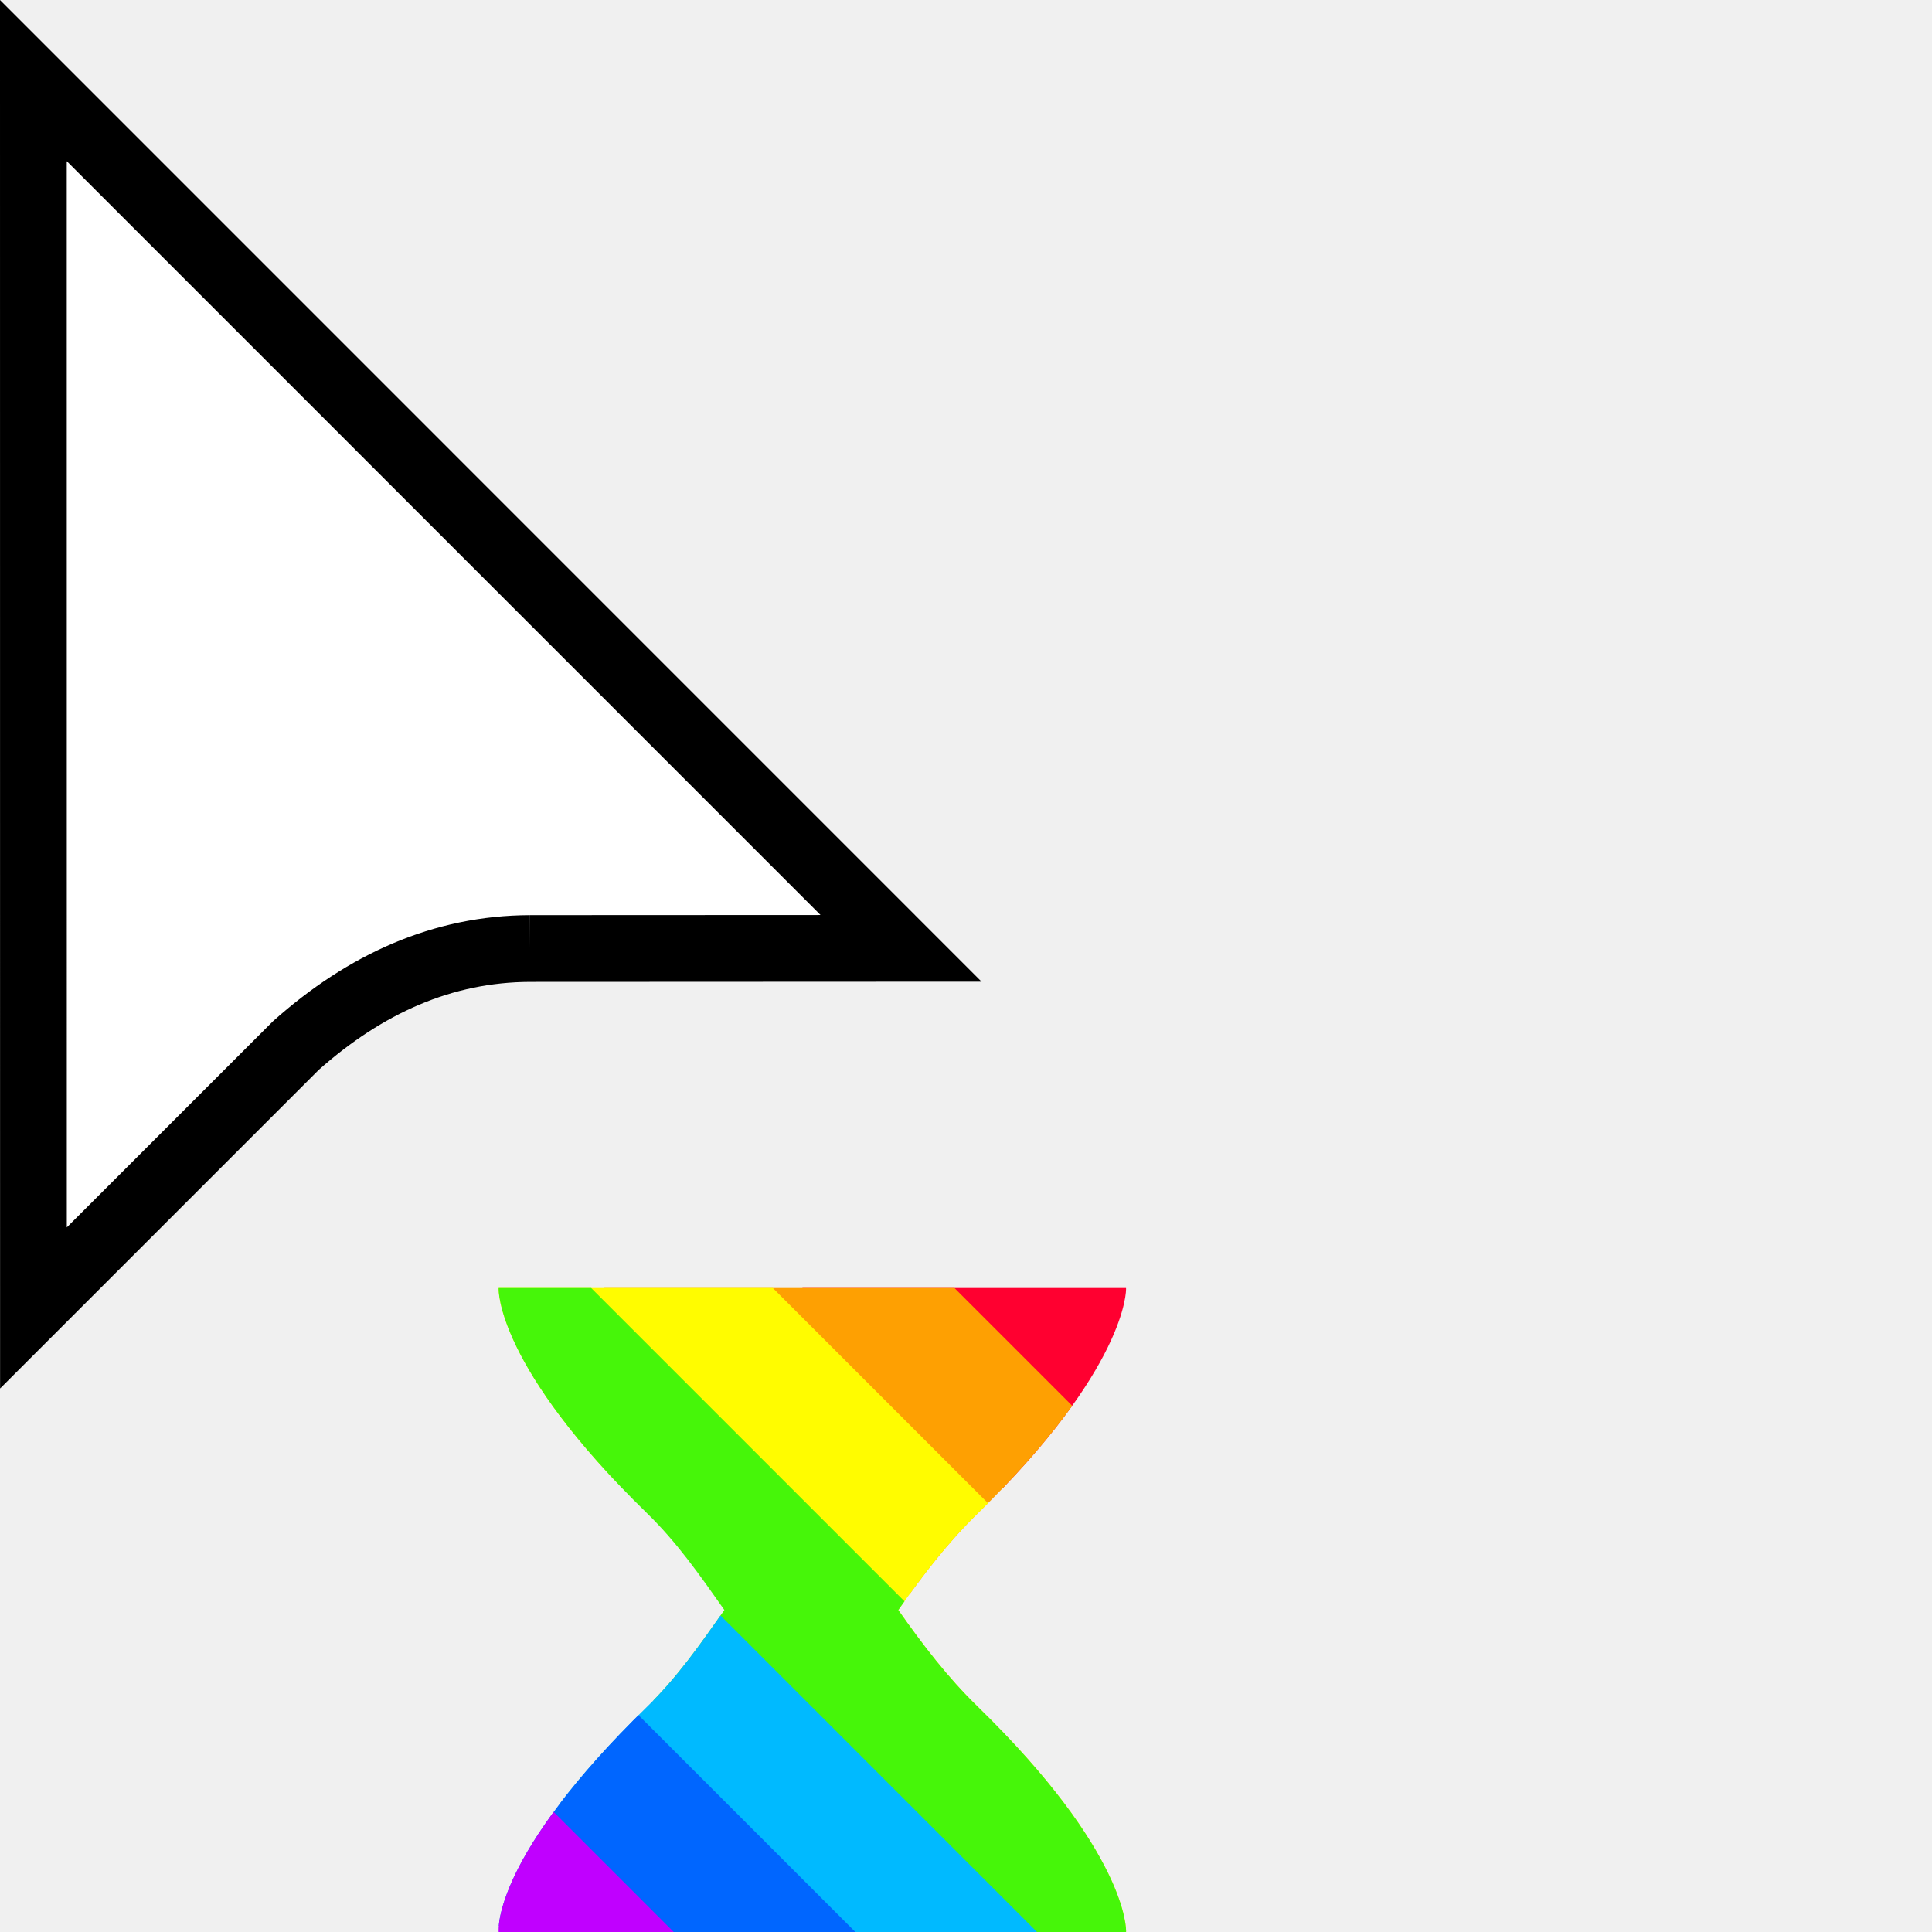
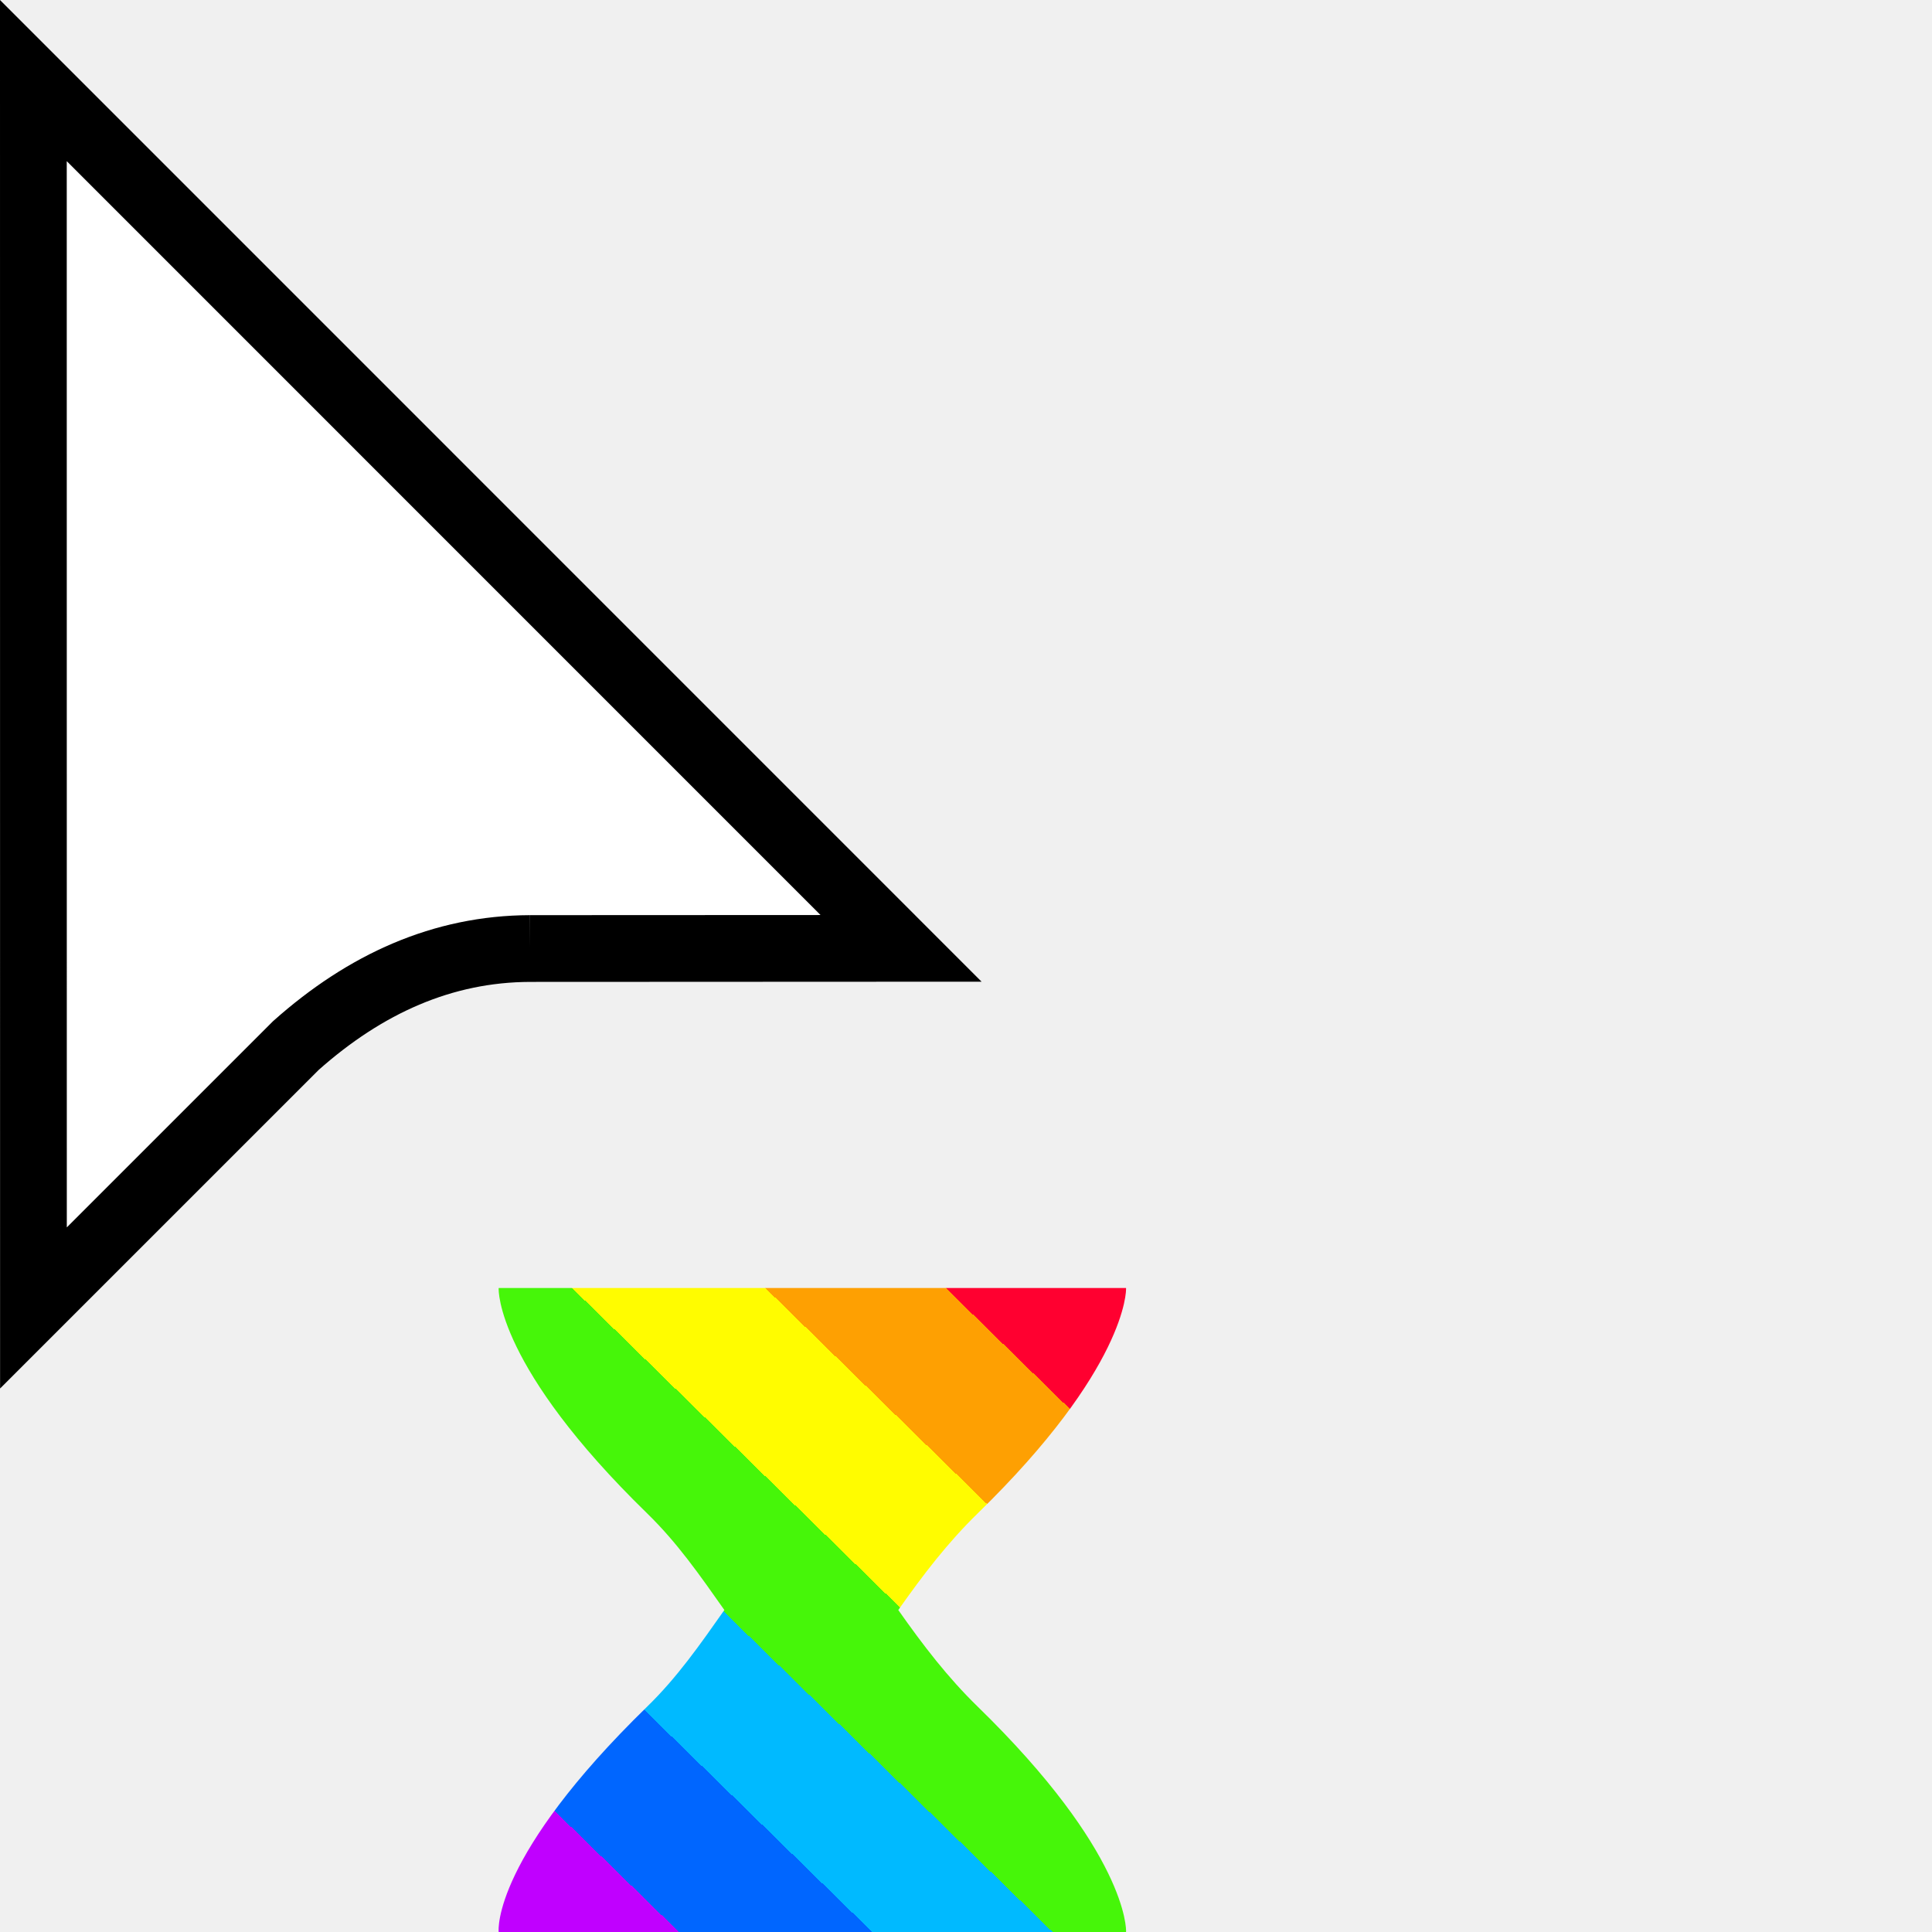
- <svg xmlns="http://www.w3.org/2000/svg" version="1.1" id="svg1" width="75" height="75" viewBox="0 0 75 75" xml:space="preserve">
+ <svg xmlns="http://www.w3.org/2000/svg" xmlns:xlink="http://www.w3.org/1999/xlink" version="1.1" id="svg1" width="75" height="75" viewBox="0 0 75 75" xml:space="preserve">
  <defs id="defs1">
    <clipPath clipPathUnits="userSpaceOnUse" id="clipPath71-1">
      <path d="M 0,324 H 524 V 0 H 0 Z" transform="translate(-133.8805,-114.0009)" id="path71-2" />
    </clipPath>
-     <clipPath clipPathUnits="userSpaceOnUse" id="clipPath21-1-9">
-       <path d="m 201.005,227 c -0.018,-0.133 -0.11,-4.782 8.993,-13.65 v 0 c 1.816,-1.771 3.164,-3.706 4.675,-5.851 v 0 c -1.51,-2.146 -2.859,-4.08 -4.675,-5.85 v 0 c -9.303,-9.062 -9.015,-13.49 -8.993,-13.649 v 0 h 37.993 c 0.021,0.146 0.068,4.829 -8.985,13.649 v 0 c -1.817,1.77 -3.299,3.705 -4.808,5.85 v 0 c 1.51,2.146 2.992,4.081 4.808,5.851 v 0 c 9.004,8.772 9.005,13.494 8.985,13.65 v 0 z" transform="translate(-249.1968,-197.1968)" id="path21-9-2" />
-     </clipPath>
-     <clipPath clipPathUnits="userSpaceOnUse" id="clipPath23-4-0">
-       <path d="m 201.005,227 c -0.018,-0.133 -0.11,-4.782 8.993,-13.65 v 0 c 1.816,-1.771 3.164,-3.706 4.675,-5.851 v 0 c -1.51,-2.146 -2.859,-4.08 -4.675,-5.85 v 0 c -9.303,-9.062 -9.015,-13.49 -8.993,-13.649 v 0 h 37.993 c 0.021,0.146 0.068,4.829 -8.985,13.649 v 0 c -1.817,1.77 -3.299,3.705 -4.808,5.85 v 0 c 1.51,2.146 2.992,4.081 4.808,5.851 v 0 c 9.004,8.772 9.005,13.494 8.985,13.65 v 0 z" transform="translate(-243.1968,-191.1968)" id="path23-7-2" />
-     </clipPath>
-     <clipPath clipPathUnits="userSpaceOnUse" id="clipPath25-8-3">
-       <path d="m 201.005,227 c -0.018,-0.133 -0.11,-4.782 8.993,-13.65 v 0 c 1.816,-1.771 3.164,-3.706 4.675,-5.851 v 0 c -1.51,-2.146 -2.859,-4.08 -4.675,-5.85 v 0 c -9.303,-9.062 -9.015,-13.49 -8.993,-13.649 v 0 h 37.993 c 0.021,0.146 0.068,4.829 -8.985,13.649 v 0 c -1.817,1.77 -3.299,3.705 -4.808,5.85 v 0 c 1.51,2.146 2.992,4.081 4.808,5.851 v 0 c 9.004,8.772 9.005,13.494 8.985,13.65 v 0 z" transform="translate(-238.1968,-185.1968)" id="path25-4-7" />
-     </clipPath>
-     <clipPath clipPathUnits="userSpaceOnUse" id="clipPath27-5-5">
-       <path d="m 201.005,227 c -0.018,-0.133 -0.11,-4.782 8.993,-13.65 v 0 c 1.816,-1.771 3.164,-3.706 4.675,-5.851 v 0 c -1.51,-2.146 -2.859,-4.08 -4.675,-5.85 v 0 c -9.303,-9.062 -9.015,-13.49 -8.993,-13.649 v 0 h 37.993 c 0.021,0.146 0.068,4.829 -8.985,13.649 v 0 c -1.817,1.77 -3.299,3.705 -4.808,5.85 v 0 c 1.51,2.146 2.992,4.081 4.808,5.851 v 0 c 9.004,8.772 9.005,13.494 8.985,13.65 v 0 z" transform="translate(-233.1968,-179.1968)" id="path27-0-9" />
-     </clipPath>
-     <clipPath clipPathUnits="userSpaceOnUse" id="clipPath29-3-2">
-       <path d="m 201.005,227 c -0.018,-0.133 -0.11,-4.782 8.993,-13.65 v 0 c 1.816,-1.771 3.164,-3.706 4.675,-5.851 v 0 c -1.51,-2.146 -2.859,-4.08 -4.675,-5.85 v 0 c -9.303,-9.062 -9.015,-13.49 -8.993,-13.649 v 0 h 37.993 c 0.021,0.146 0.068,4.829 -8.985,13.649 v 0 c -1.817,1.77 -3.299,3.705 -4.808,5.85 v 0 c 1.51,2.146 2.992,4.081 4.808,5.851 v 0 c 9.004,8.772 9.005,13.494 8.985,13.65 v 0 z" transform="translate(-226.6968,-173.6968)" id="path29-6-2" />
-     </clipPath>
-     <clipPath clipPathUnits="userSpaceOnUse" id="clipPath31-1-8">
-       <path d="m 201.005,227 c -0.018,-0.133 -0.11,-4.782 8.993,-13.65 v 0 c 1.816,-1.771 3.164,-3.706 4.675,-5.851 v 0 c -1.51,-2.146 -2.859,-4.08 -4.675,-5.85 v 0 c -9.303,-9.062 -9.015,-13.49 -8.993,-13.649 v 0 h 37.993 c 0.021,0.146 0.068,4.829 -8.985,13.649 v 0 c -1.817,1.77 -3.299,3.705 -4.808,5.85 v 0 c 1.51,2.146 2.992,4.081 4.808,5.851 v 0 c 9.004,8.772 9.005,13.494 8.985,13.65 v 0 z" transform="translate(-220.6968,-168.6968)" id="path31-0-9" />
-     </clipPath>
-     <clipPath clipPathUnits="userSpaceOnUse" id="clipPath33-6-7">
-       <path d="m 201.005,227 c -0.018,-0.133 -0.11,-4.782 8.993,-13.65 v 0 c 1.816,-1.771 3.164,-3.706 4.675,-5.851 v 0 c -1.51,-2.146 -2.859,-4.08 -4.675,-5.85 v 0 c -9.303,-9.062 -9.015,-13.49 -8.993,-13.649 v 0 h 37.993 c 0.021,0.146 0.068,4.829 -8.985,13.649 v 0 c -1.817,1.77 -3.299,3.705 -4.808,5.85 v 0 c 1.51,2.146 2.992,4.081 4.808,5.851 v 0 c 9.004,8.772 9.005,13.494 8.985,13.65 v 0 z" transform="translate(-215.1968,-163.1968)" id="path33-3-3" />
+     <linearGradient xlink:href="#linearGradient16" id="linearGradient17" x1="-10.197" y1="29.803" x2="-48.197" y2="-9.197" gradientUnits="userSpaceOnUse" />
+     <linearGradient id="linearGradient16">
+       <stop style="stop-color:#ff0030;stop-opacity:1;" offset="0" id="stop16" />
+       <stop style="stop-color:#ff0030;stop-opacity:1;" offset="0.14" id="stop18" />
+       <stop style="stop-color:#fea002;stop-opacity:1;" offset="0.14" id="stop17" />
+       <stop style="stop-color:#fea002;stop-opacity:1;" offset="0.28" id="stop20" />
+       <stop style="stop-color:#fffc00;stop-opacity:1;" offset="0.28" id="stop19" />
+       <stop style="stop-color:#fffc00;stop-opacity:1;" offset="0.43" id="stop22" />
+       <stop style="stop-color:#46f609;stop-opacity:1;" offset="0.43" id="stop21" />
+       <stop style="stop-color:#46f609;stop-opacity:1;" offset="0.57" id="stop24" />
+       <stop style="stop-color:#00baff;stop-opacity:1;" offset="0.57" id="stop23" />
+       <stop style="stop-color:#00baff;stop-opacity:1;" offset="0.71" id="stop26" />
+       <stop style="stop-color:#0066ff;stop-opacity:1;" offset="0.71" id="stop25" />
+       <stop style="stop-color:#0066ff;stop-opacity:1;" offset="0.86" id="stop28" />
+       <stop style="stop-color:#c000ff;stop-opacity:1;" offset="0.86" id="stop27" />
+       <stop style="stop-color:#c000ff;stop-opacity:1;" offset="1" id="stop29" />
+     </linearGradient>
+     <clipPath clipPathUnits="userSpaceOnUse" id="clipPath21-1-7">
+       <path d="m 201.005,227 c -0.018,-0.133 -0.11,-4.782 8.993,-13.65 v 0 c 1.816,-1.771 3.164,-3.706 4.675,-5.851 v 0 c -1.51,-2.146 -2.859,-4.08 -4.675,-5.85 v 0 c -9.303,-9.062 -9.015,-13.49 -8.993,-13.649 v 0 h 37.993 c 0.021,0.146 0.068,4.829 -8.985,13.649 v 0 c -1.817,1.77 -3.299,3.705 -4.808,5.85 v 0 c 1.51,2.146 2.992,4.081 4.808,5.851 v 0 c 9.004,8.772 9.005,13.494 8.985,13.65 v 0 z" transform="translate(-249.1968,-197.1968)" id="path21-9-5" />
    </clipPath>
  </defs>
-   <g id="layer2" transform="matrix(0.3333333,0,0,0.3333333,21.35525,51.33333)">
-     <path id="path20" d="m 0,0 -44,44 10.606,10.606 44,-44 z" style="display:inline;fill:#ff0030;fill-opacity:1;fill-rule:nonzero;stroke:none" transform="matrix(1.923077,0,0,-1.923077,86.68684,53.31383)" clip-path="url(#clipPath21-1-9)" />
-     <path id="path22" d="m 0,0 -44.5,44.5 10.606,10.606 44.5,-44.5 z" style="display:inline;fill:#fea002;fill-opacity:1;fill-rule:nonzero;stroke:none" transform="matrix(1.923077,0,0,-1.923077,75.14838,64.85229)" clip-path="url(#clipPath23-4-0)" />
-     <path id="path24" d="m 0,0 -45,45 10.606,10.606 45,-45 z" style="display:inline;fill:#fffc00;fill-opacity:1;fill-rule:nonzero;stroke:none" transform="matrix(1.923077,0,0,-1.923077,65.53299,76.39075)" clip-path="url(#clipPath25-8-3)" />
-     <path id="path26" d="m 0,0 -46,46 10.606,10.606 46,-46 z" style="display:inline;fill:#46f609;fill-opacity:1;fill-rule:nonzero;stroke:none" transform="matrix(1.923077,0,0,-1.923077,55.91761,87.92921)" clip-path="url(#clipPath27-5-5)" />
-     <path id="path28" d="m 0,0 -45.5,45.5 10.606,10.606 45.5,-45.5 z" style="display:inline;fill:#00baff;fill-opacity:1;fill-rule:nonzero;stroke:none" transform="matrix(1.923077,0,0,-1.923077,43.41761,98.50614)" clip-path="url(#clipPath29-3-2)" />
-     <path id="path30" d="m 0,0 -45,45 10.606,10.606 45,-45 z" style="display:inline;fill:#0066ff;fill-opacity:1;fill-rule:nonzero;stroke:none" transform="matrix(1.923077,0,0,-1.923077,31.87914,108.1215)" clip-path="url(#clipPath31-1-8)" />
-     <path id="path32" d="m 0,0 -46,46 10.606,10.606 46,-46 z" style="display:inline;fill:#c000ff;fill-opacity:1;fill-rule:nonzero;stroke:none" transform="matrix(1.923077,0,0,-1.923077,21.30222,118.6984)" clip-path="url(#clipPath33-6-7)" />
-   </g>
  <g id="layer1" transform="matrix(0.9716294,0,0,0.9716294,-34.00703,-0.9716279)">
    <path id="path70" d="m 0,0 11.12,0.005 -26,26.003 0.002,-36.778 7.866,7.865 C -4.931,-1.054 -2.616,-0.009 0,0" style="display:inline;fill:#ffffff;fill-opacity:1;fill-rule:evenodd;stroke:#000000;stroke-width:2;stroke-linecap:butt;stroke-linejoin:miter;stroke-miterlimit:10;stroke-dasharray:none;stroke-opacity:1" transform="matrix(1.333333,0,0,-1.333333,56.17351,38.89672)" clip-path="url(#clipPath71-1)" />
+     <path id="path1" clip-path="url(#clipPath21-1-7)" style="display:inline;fill:url(#linearGradient17);fill-opacity:1;fill-rule:nonzero;stroke:none" d="M -33.394,54.606 -68,22 -34,-34 10.605,10.606 Z" transform="matrix(0.6597431,0,0,-0.6597429,86.71789,72.12239)" />
  </g>
</svg>
